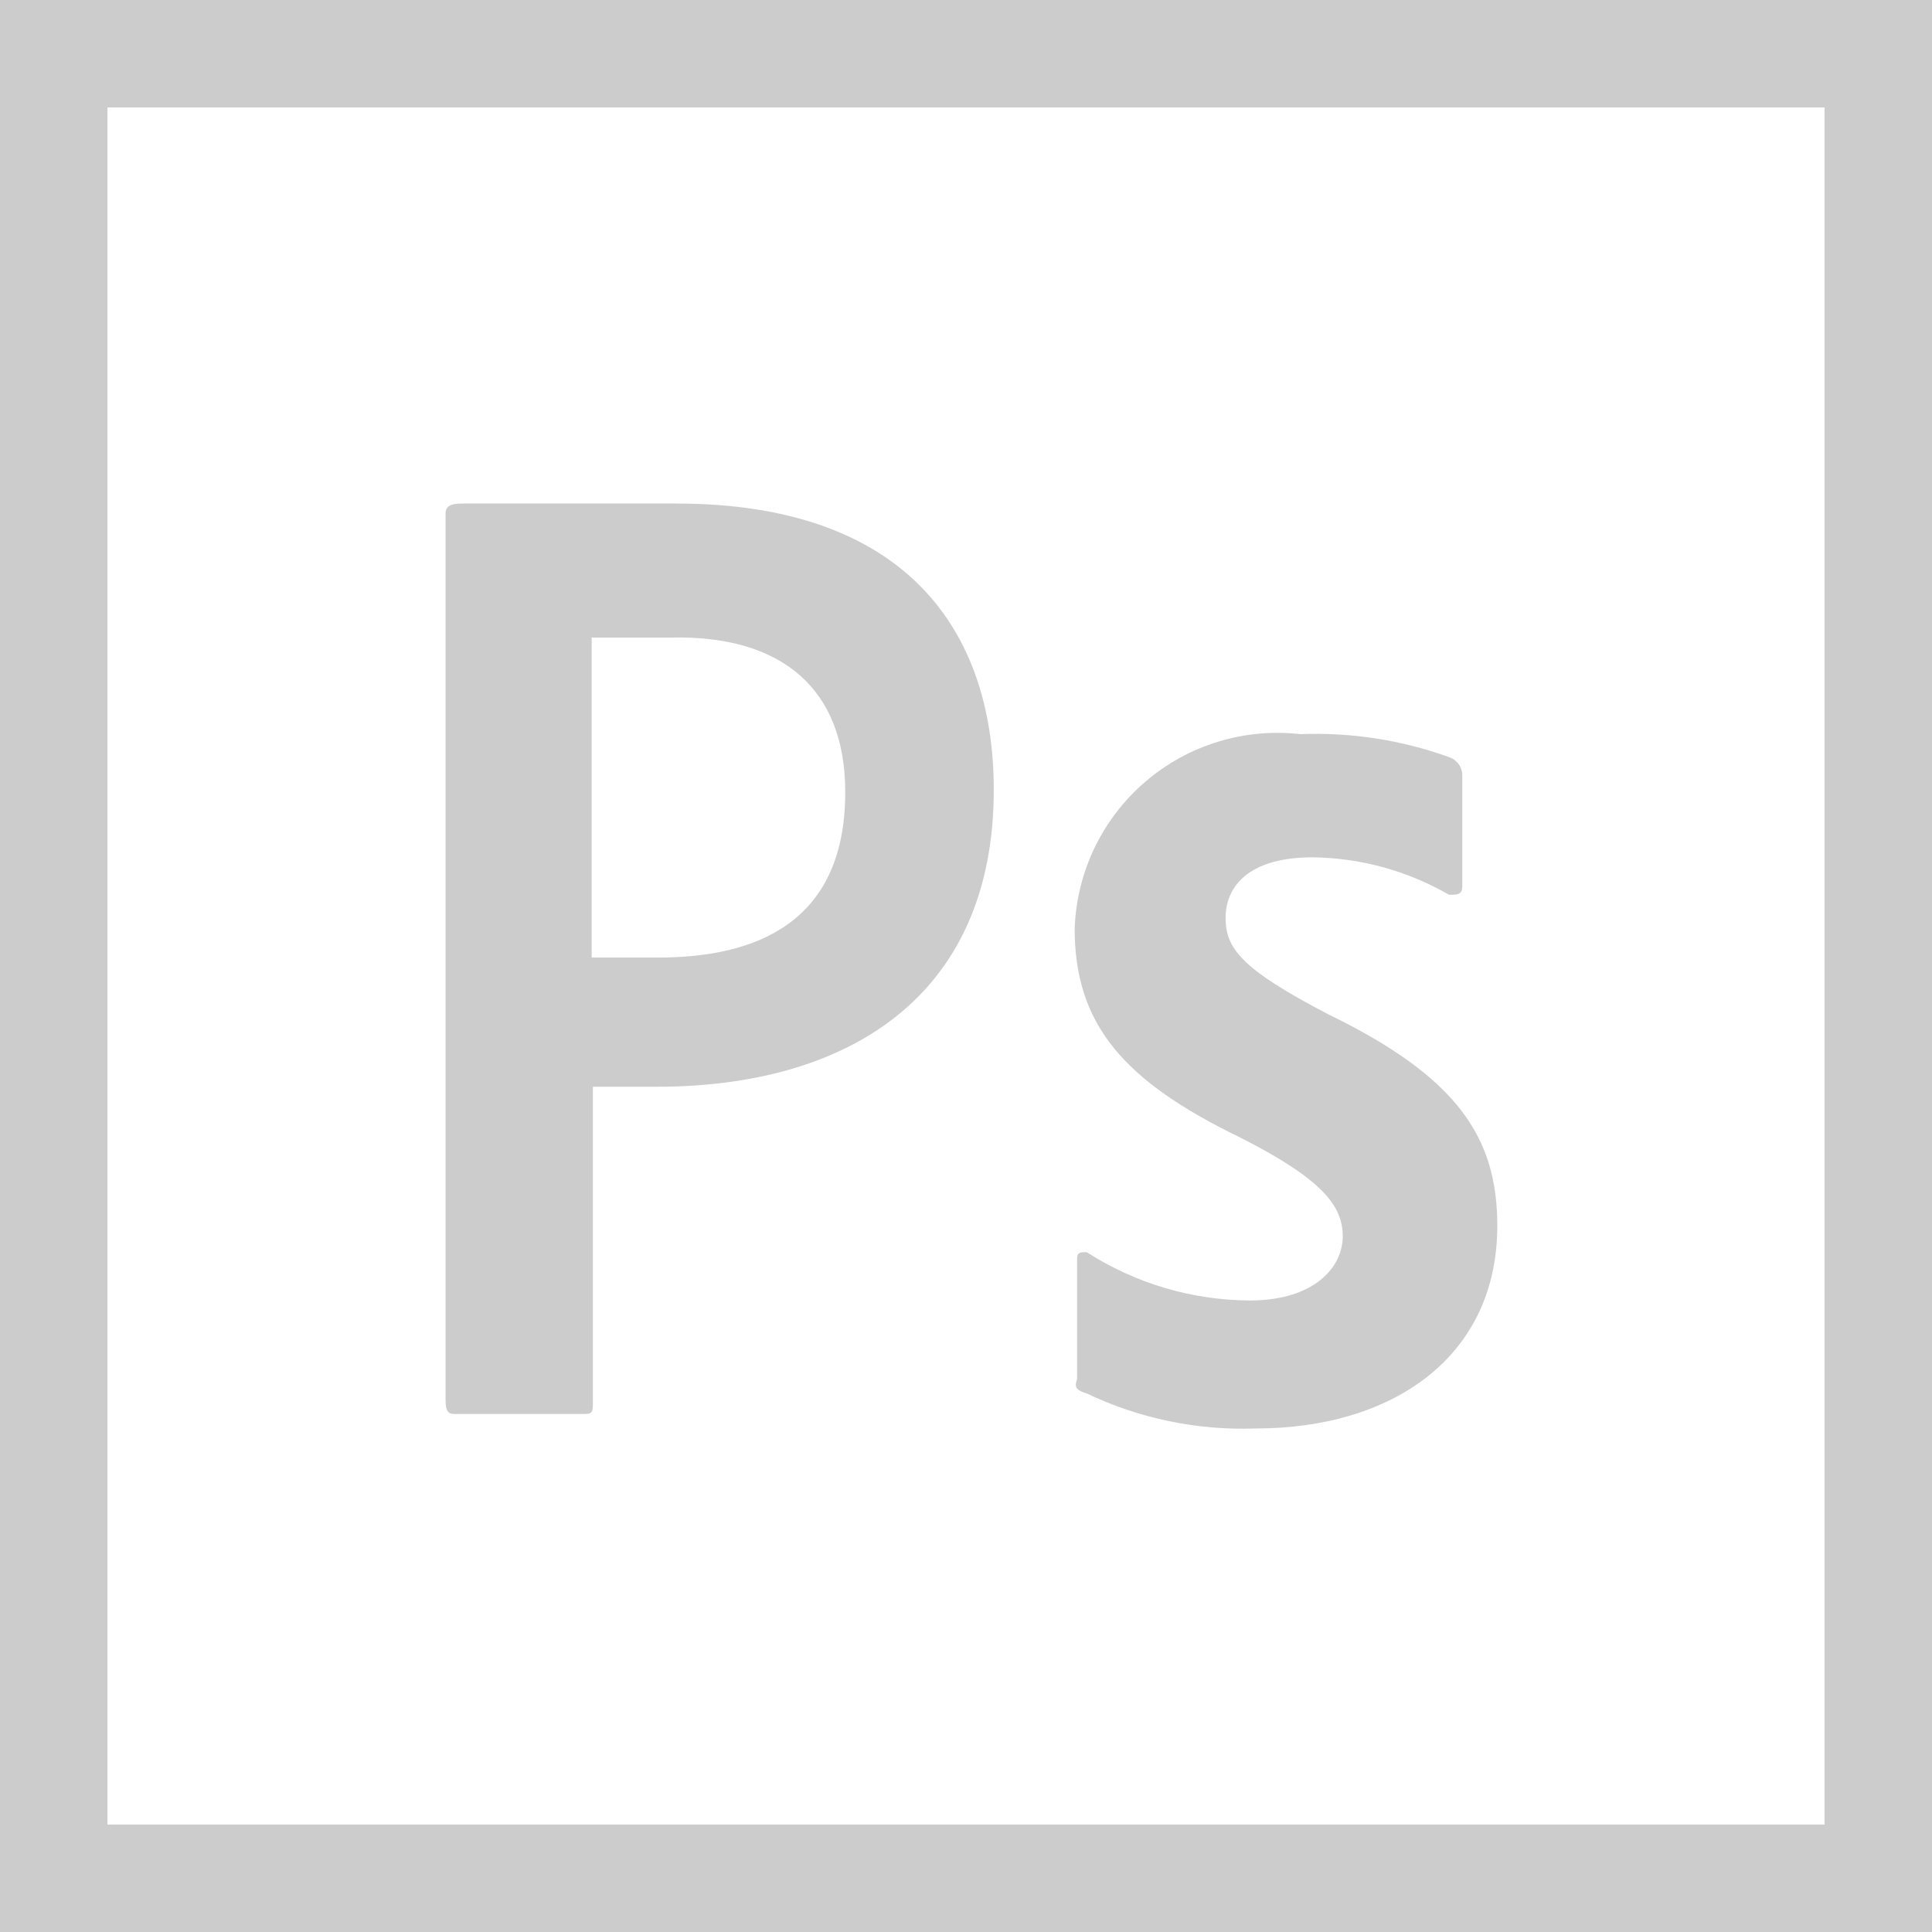
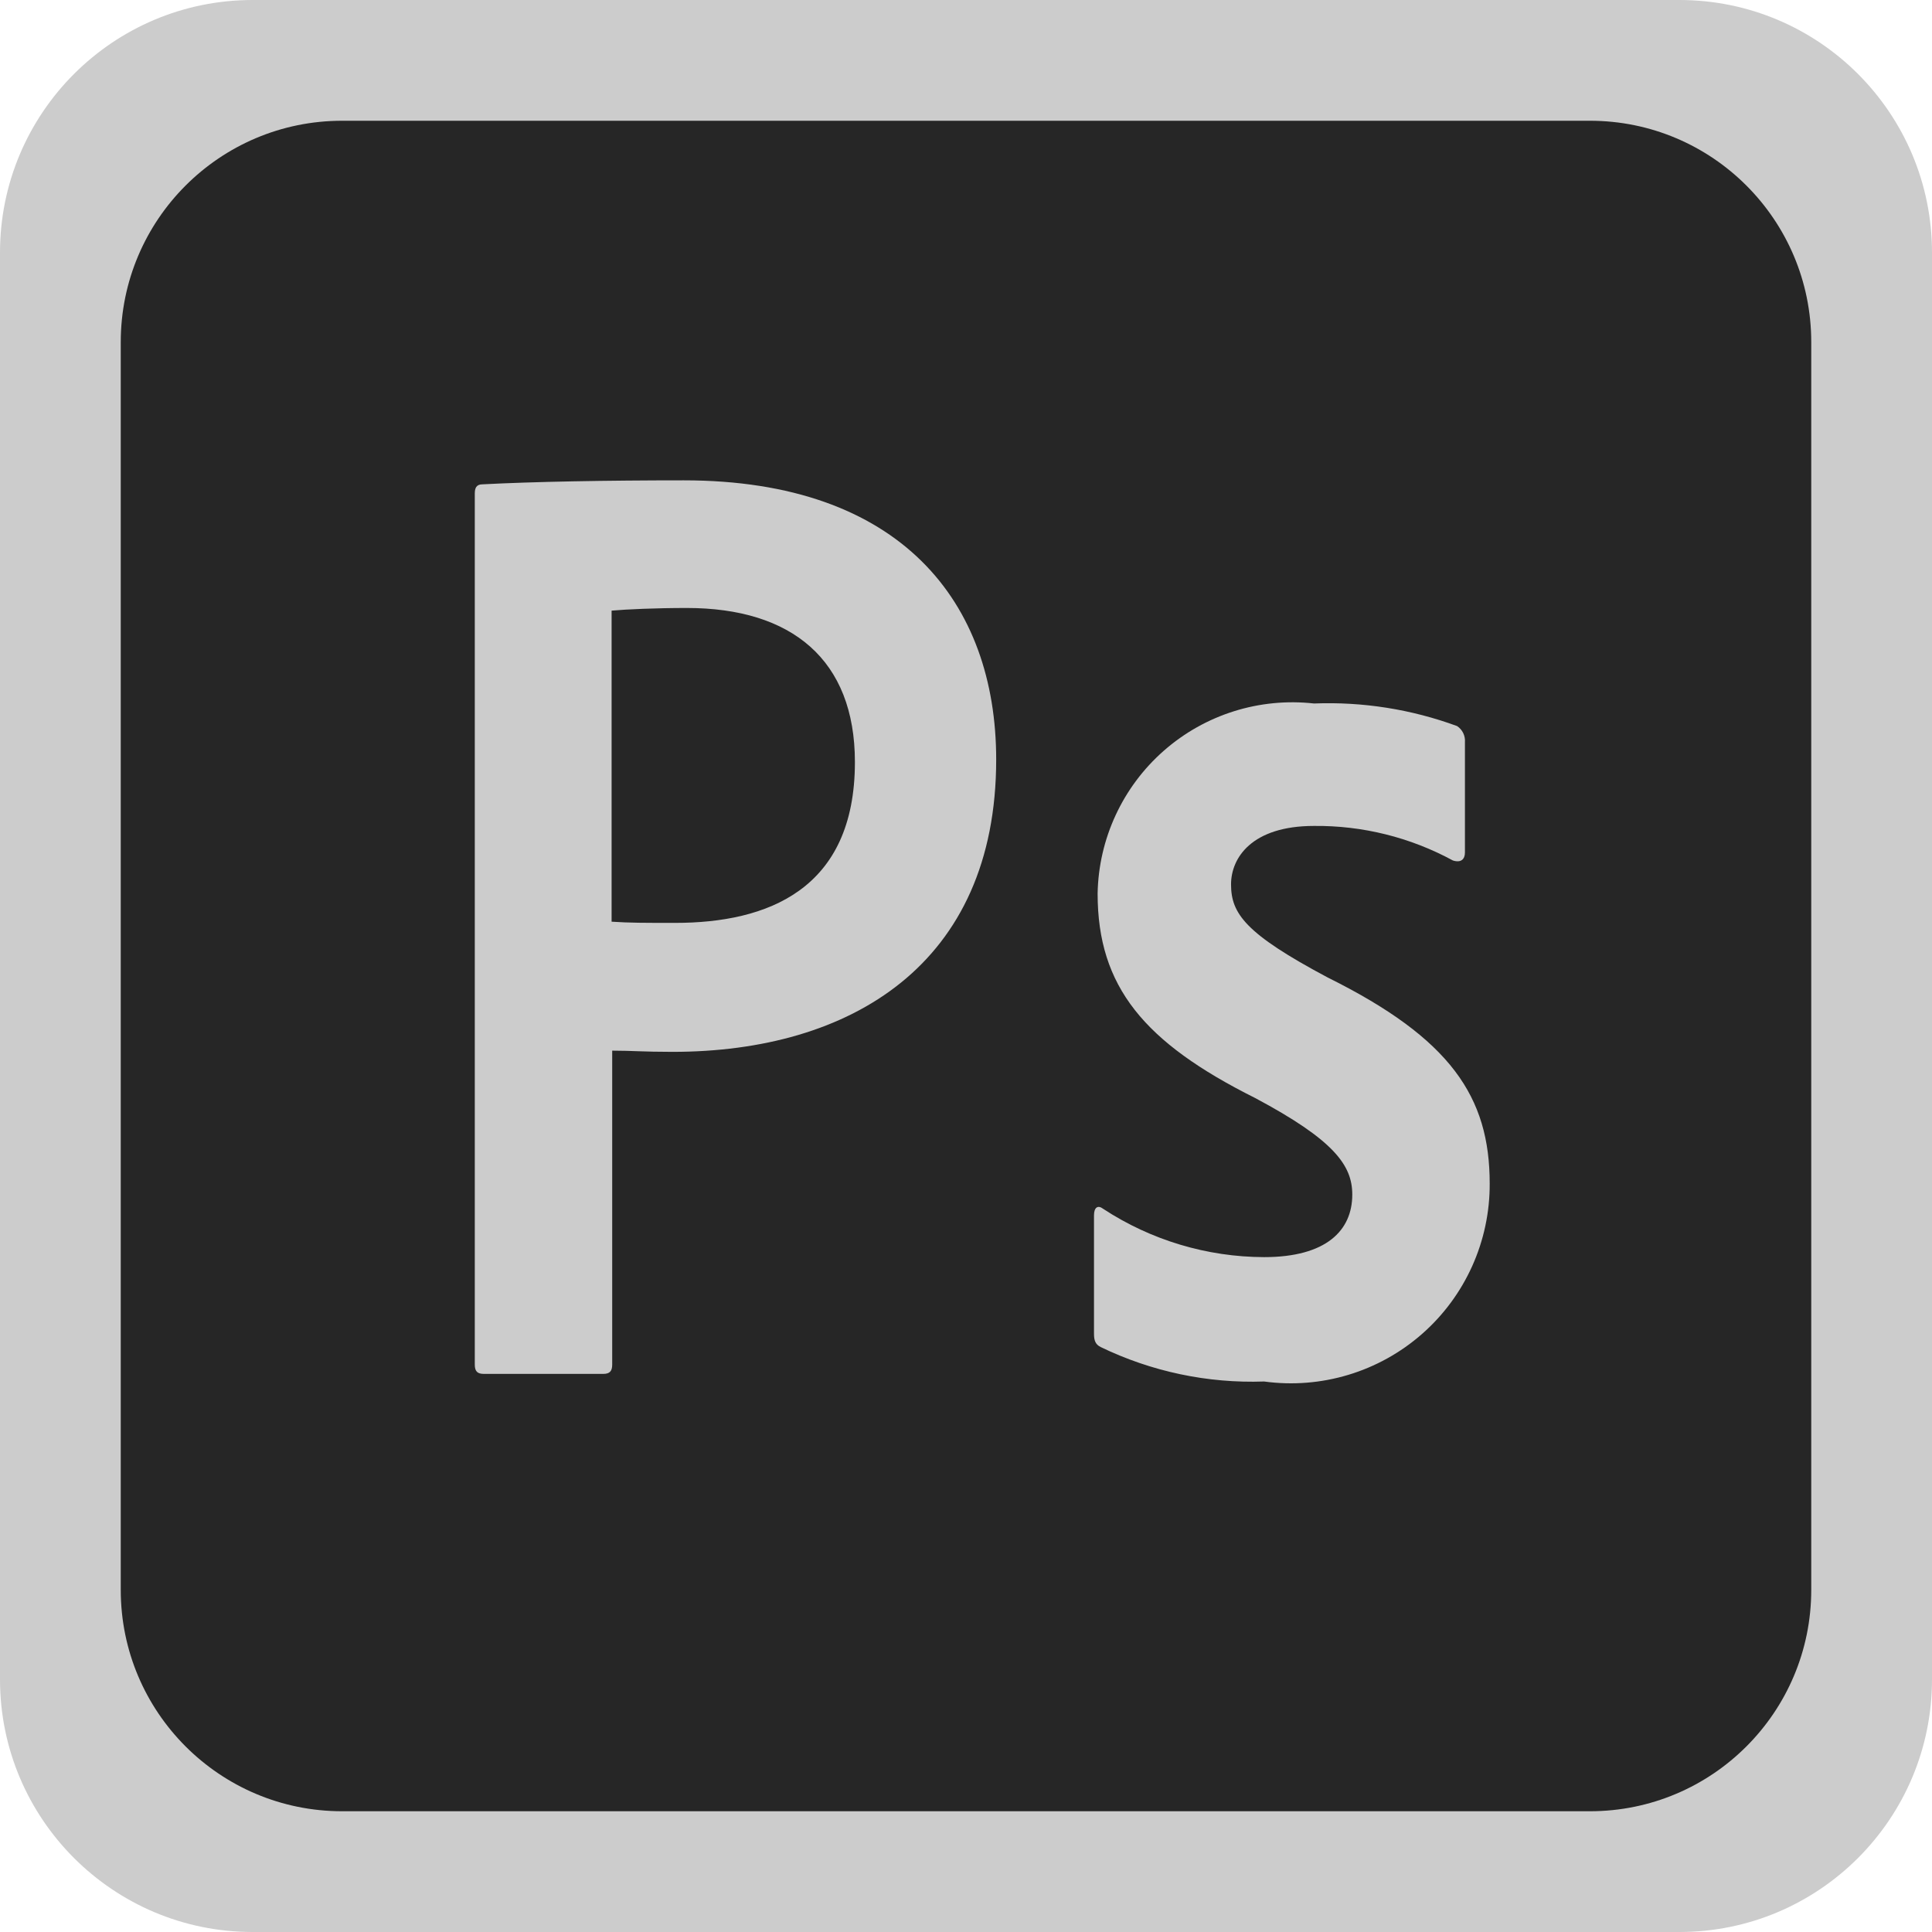
- <svg xmlns="http://www.w3.org/2000/svg" viewBox="0 0 16 16">
-   <g id="Layer_2" data-name="Layer 2">
-     <g id="New_Icons" data-name="New Icons">
-       <g id="Photoshop_idle">
-         <path d="M9,11.54a3,3,0,0,0,1.4.29c1.13,0,2-.59,2-1.68,0-.73-.33-1.23-1.4-1.75-.73-.38-.85-.55-.85-.8s.18-.5.72-.5A2.31,2.31,0,0,1,12,7.41c.07,0,.11,0,.11-.07V6.41A.16.16,0,0,0,12,6.27a3.25,3.25,0,0,0-1.23-.19A1.68,1.68,0,0,0,8.9,7.69c0,.79.4,1.26,1.37,1.73.69.35.85.57.85.82s-.23.53-.77.53A2.52,2.52,0,0,1,9,10.37c-.05,0-.08,0-.08.05v1C8.9,11.48,8.9,11.51,9,11.54Zm-5.18.17h1c.07,0,.09,0,.09-.08V9h.53C7,9,8.23,8.27,8.23,6.54c0-1.33-.74-2.37-2.63-2.37-.68,0-1.33,0-1.76,0-.06,0-.15,0-.15.08v7.34C3.69,11.69,3.71,11.71,3.77,11.71ZM4.9,5.28l.66,0C6.47,5.26,7,5.7,7,6.56c0,1.09-.75,1.37-1.55,1.37H4.9Z" style="fill:#ccc" />
-         <path d="M16,16H0V0H16ZM.89,15.11H15.11V.89H.89Z" style="fill:#ccc" />
-       </g>
-     </g>
-   </g>
+ <svg xmlns="http://www.w3.org/2000/svg" width="16" height="16" viewBox="0 0 16 16">
+   <rect width="16" height="16" rx="2.092" style="fill:#ccc" />
+   <rect x="1" y="1" width="14" height="14" rx="1.833" style="fill:#262626" />
+   <path d="M3.932,4.088c0-.044.011-.077.064-.077.419-.022,1.023-.033,1.667-.033,1.8,0,2.587,1.012,2.587,2.312,0,1.7-1.21,2.421-2.68,2.421-.247,0-.333-.01-.5-.01v2.6c0,.055-.021.077-.075.077H4.007c-.054,0-.075-.022-.075-.077ZM5.065,7.633c.15.01.269.01.526.01.762,0,1.489-.274,1.489-1.332,0-.847-.523-1.276-1.392-1.276-.258,0-.5.011-.623.022Zm5.817-.793c-.515,0-.687.264-.687.484,0,.242.118.408.8.771,1.02.506,1.342.99,1.342,1.706a1.646,1.646,0,0,1-1.868,1.64,2.878,2.878,0,0,1-1.355-.286c-.043-.022-.054-.055-.054-.11v-.98c0-.066.032-.088.076-.054a2.445,2.445,0,0,0,1.333.4c.515,0,.73-.221.73-.518,0-.242-.15-.451-.805-.8C9.476,8.634,9.09,8.172,9.09,7.4a1.613,1.613,0,0,1,1.792-1.574,3.089,3.089,0,0,1,1.185.187.146.146,0,0,1,.065.133V7.06c0,.055-.032.088-.1.066A2.362,2.362,0,0,0,10.882,6.84Z" style="fill:#ccc" />
</svg>
